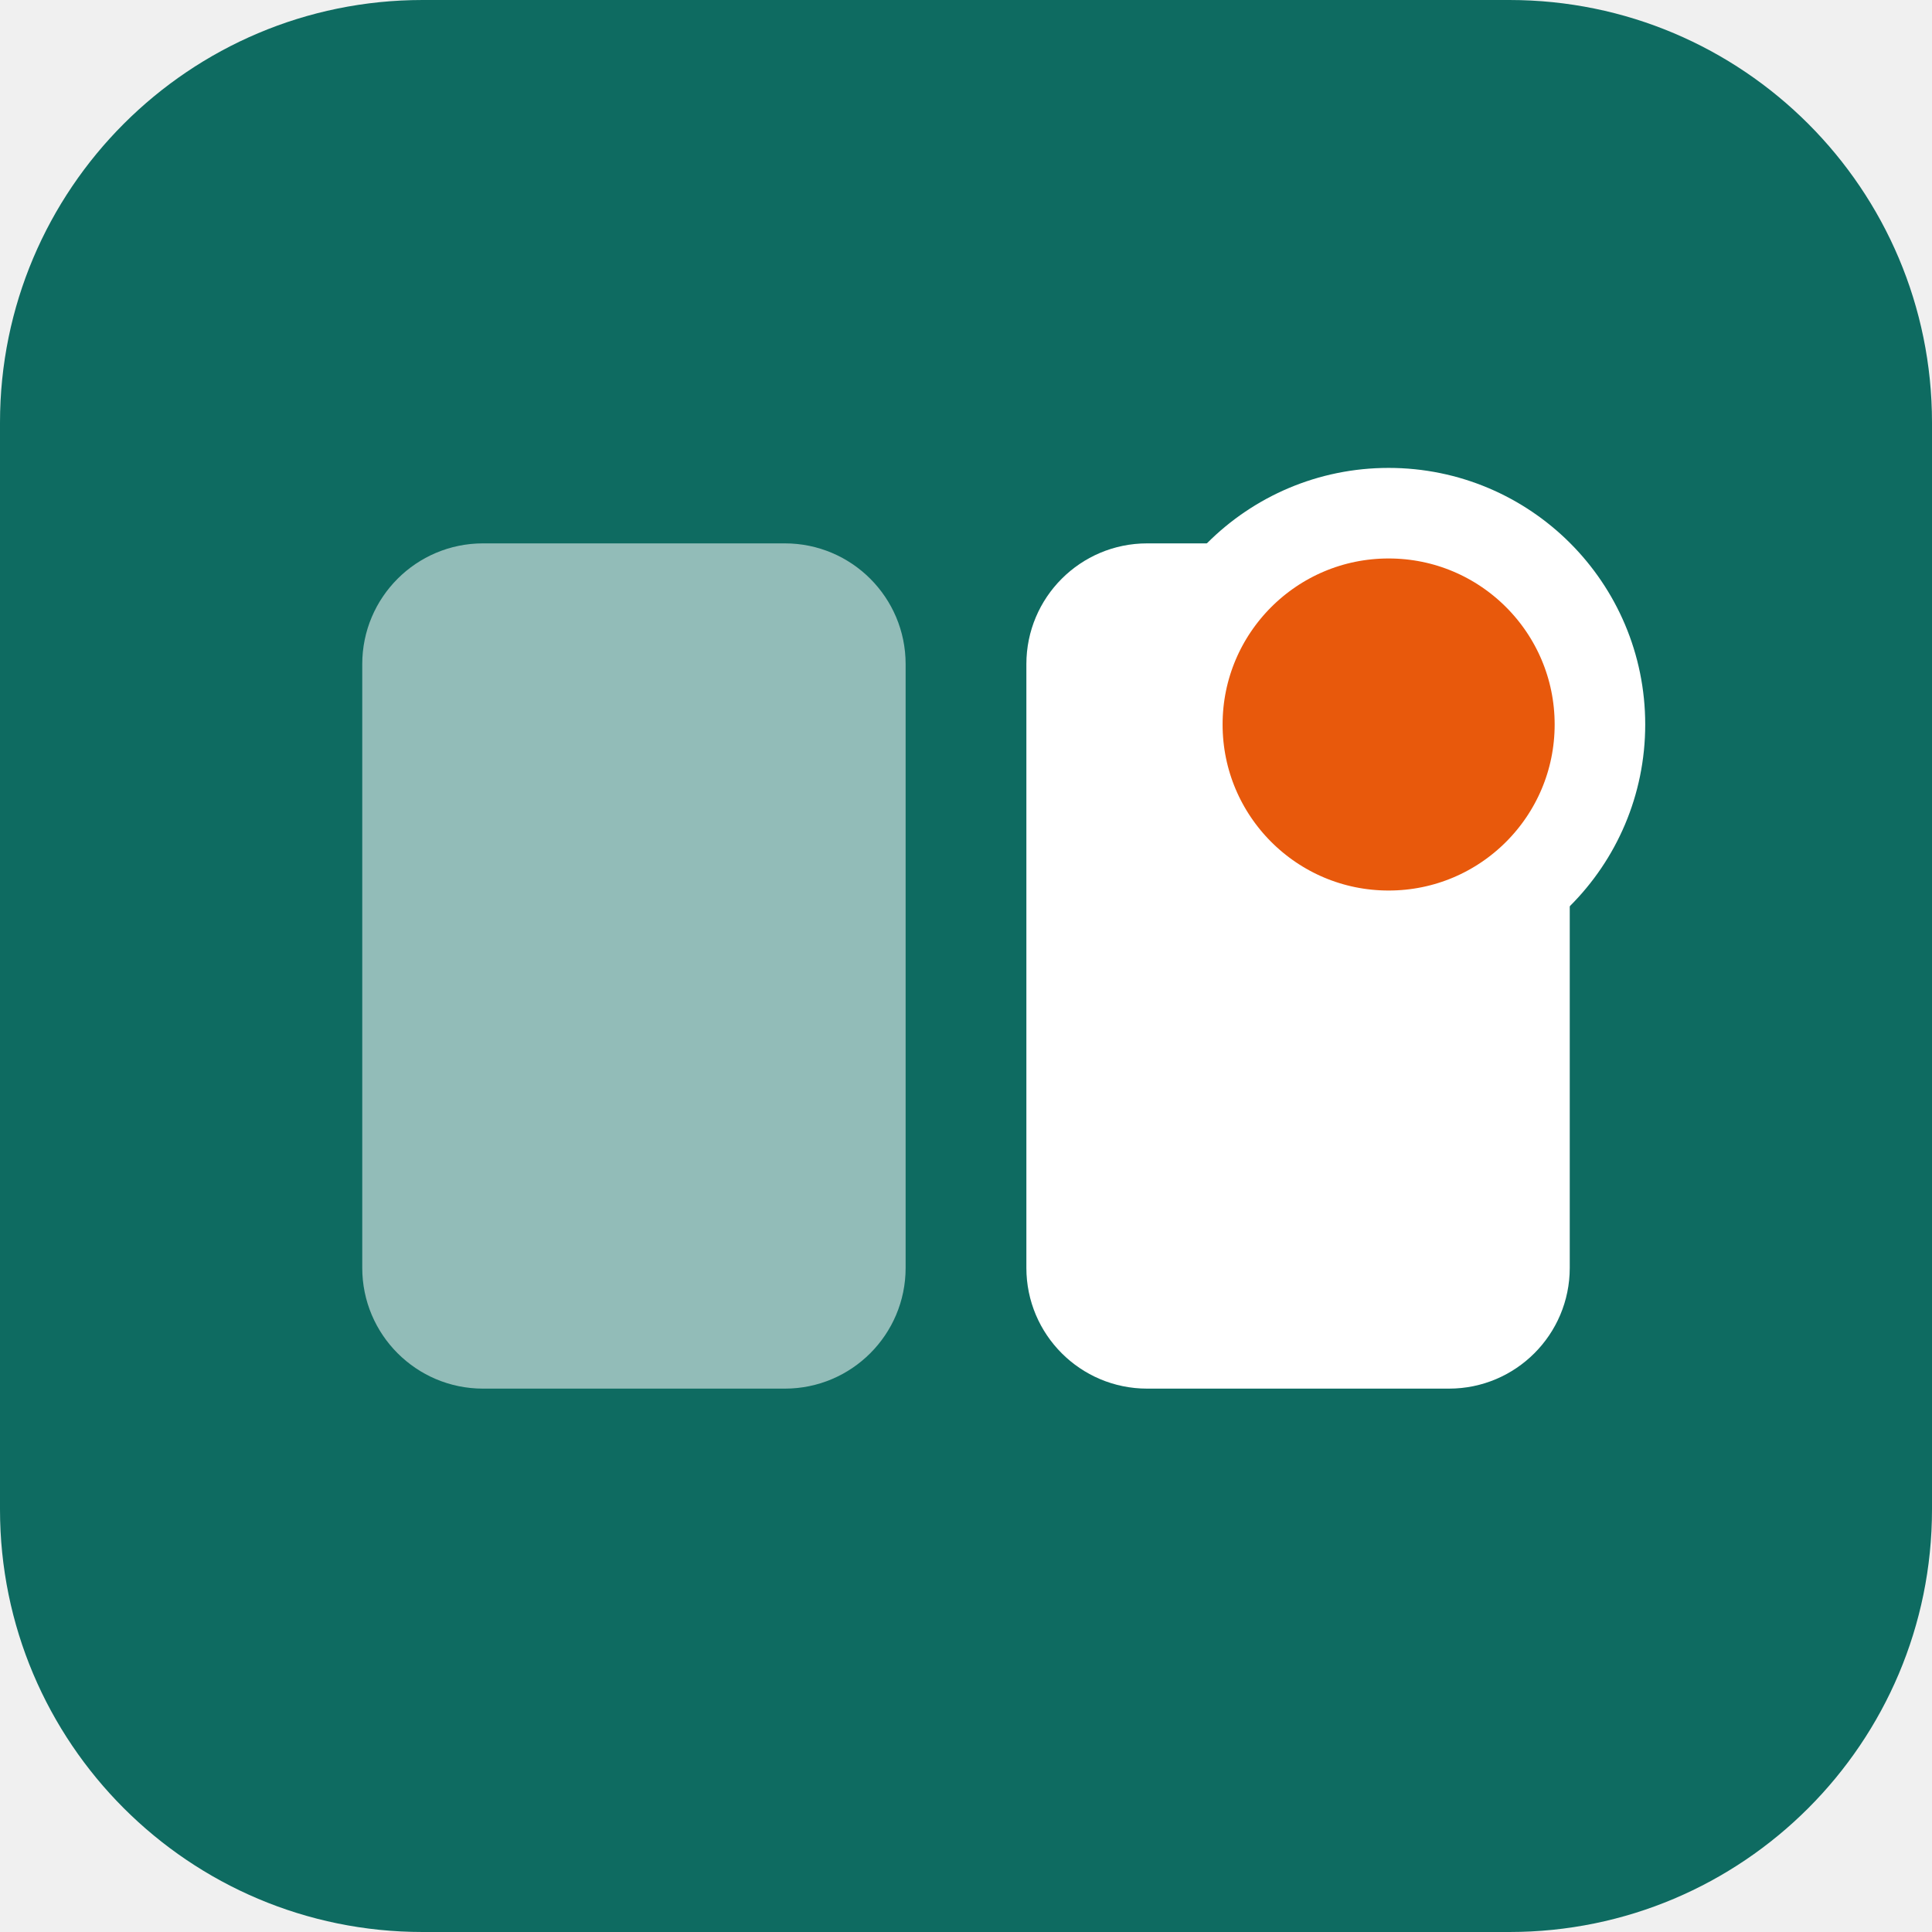
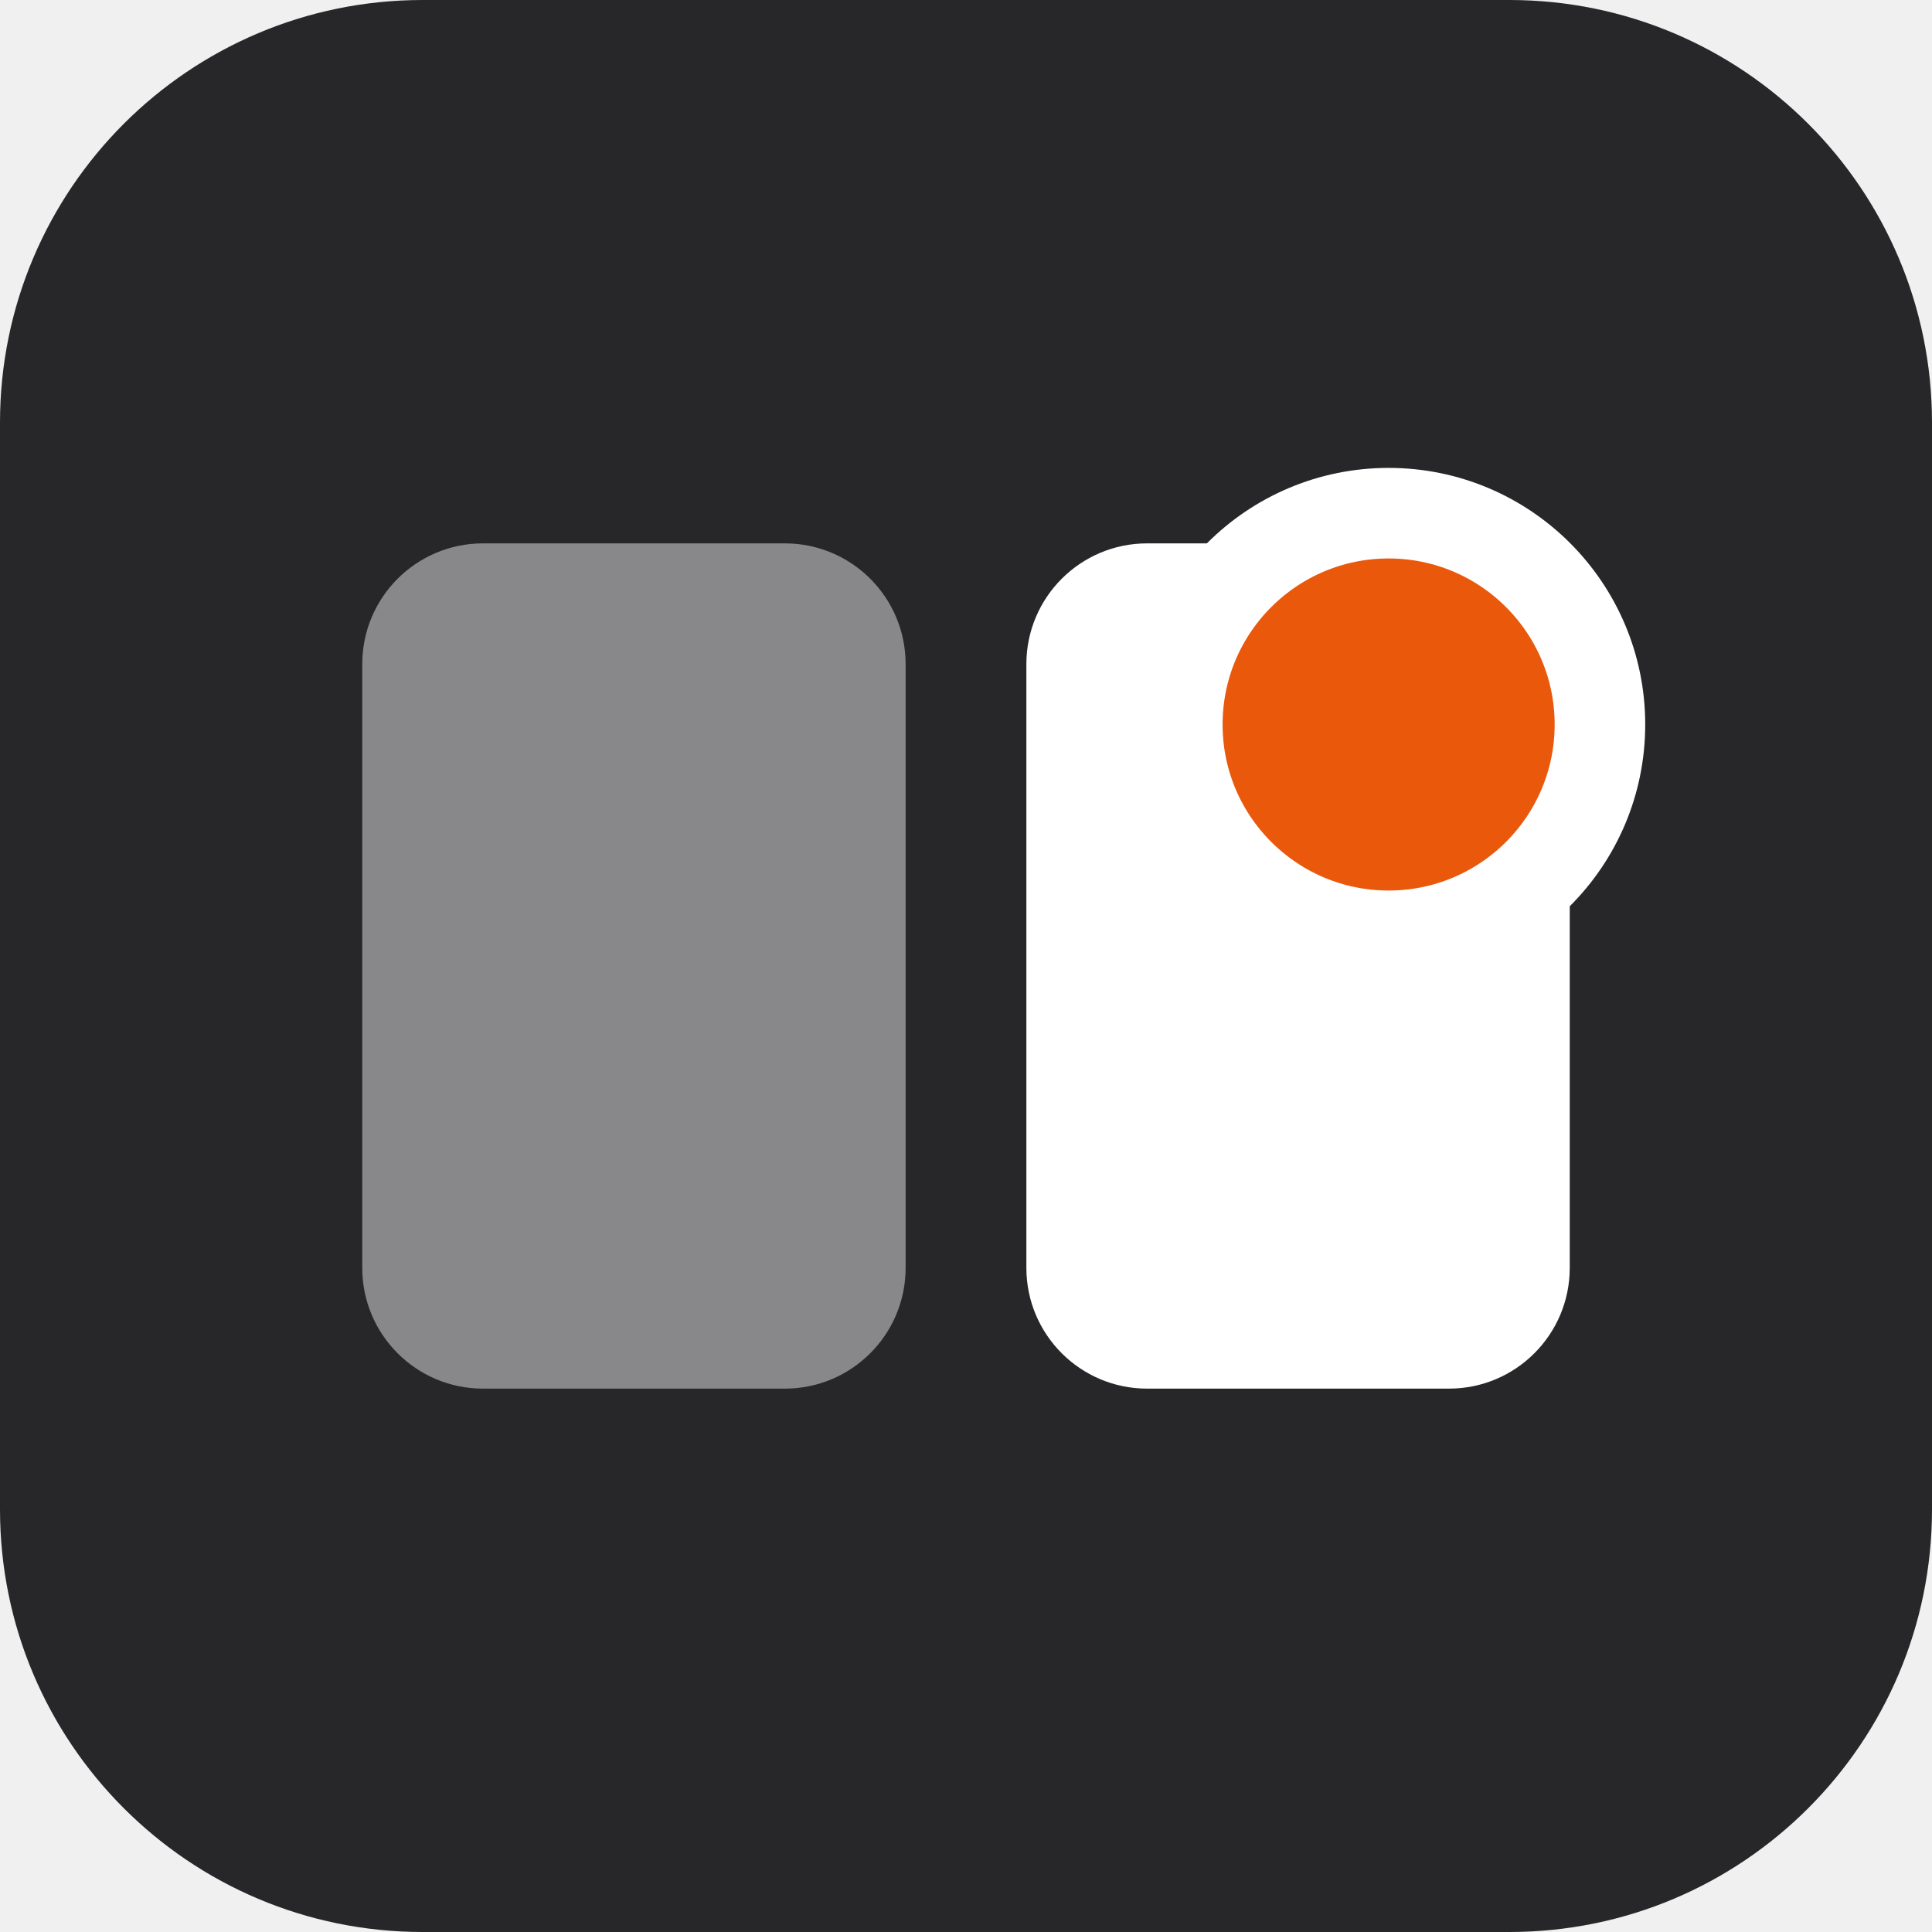
<svg xmlns="http://www.w3.org/2000/svg" viewBox="0 0 32 32">
-   <rect width="32" height="32" rx="7" fill="#0e6b61" />
-   <rect x="6" y="9" width="9" height="14" rx="2" fill="#fff" opacity=".55" />
+   <rect width="32" height="32" rx="7" fill="#27272a" />
+   <rect x="6" y="9" width="9" height="14" rx="2" fill="#fff" opacity=".45" />
  <rect x="17" y="9" width="9" height="14" rx="2" fill="#fff" />
-   <circle cx="23" cy="12" r="3.5" fill="#e8590c" stroke="#fff" stroke-width="1.5" />
+   <circle cx="23" cy="12" r="3.5" fill="#ea580c" stroke="#fff" stroke-width="1.5" />
</svg>
